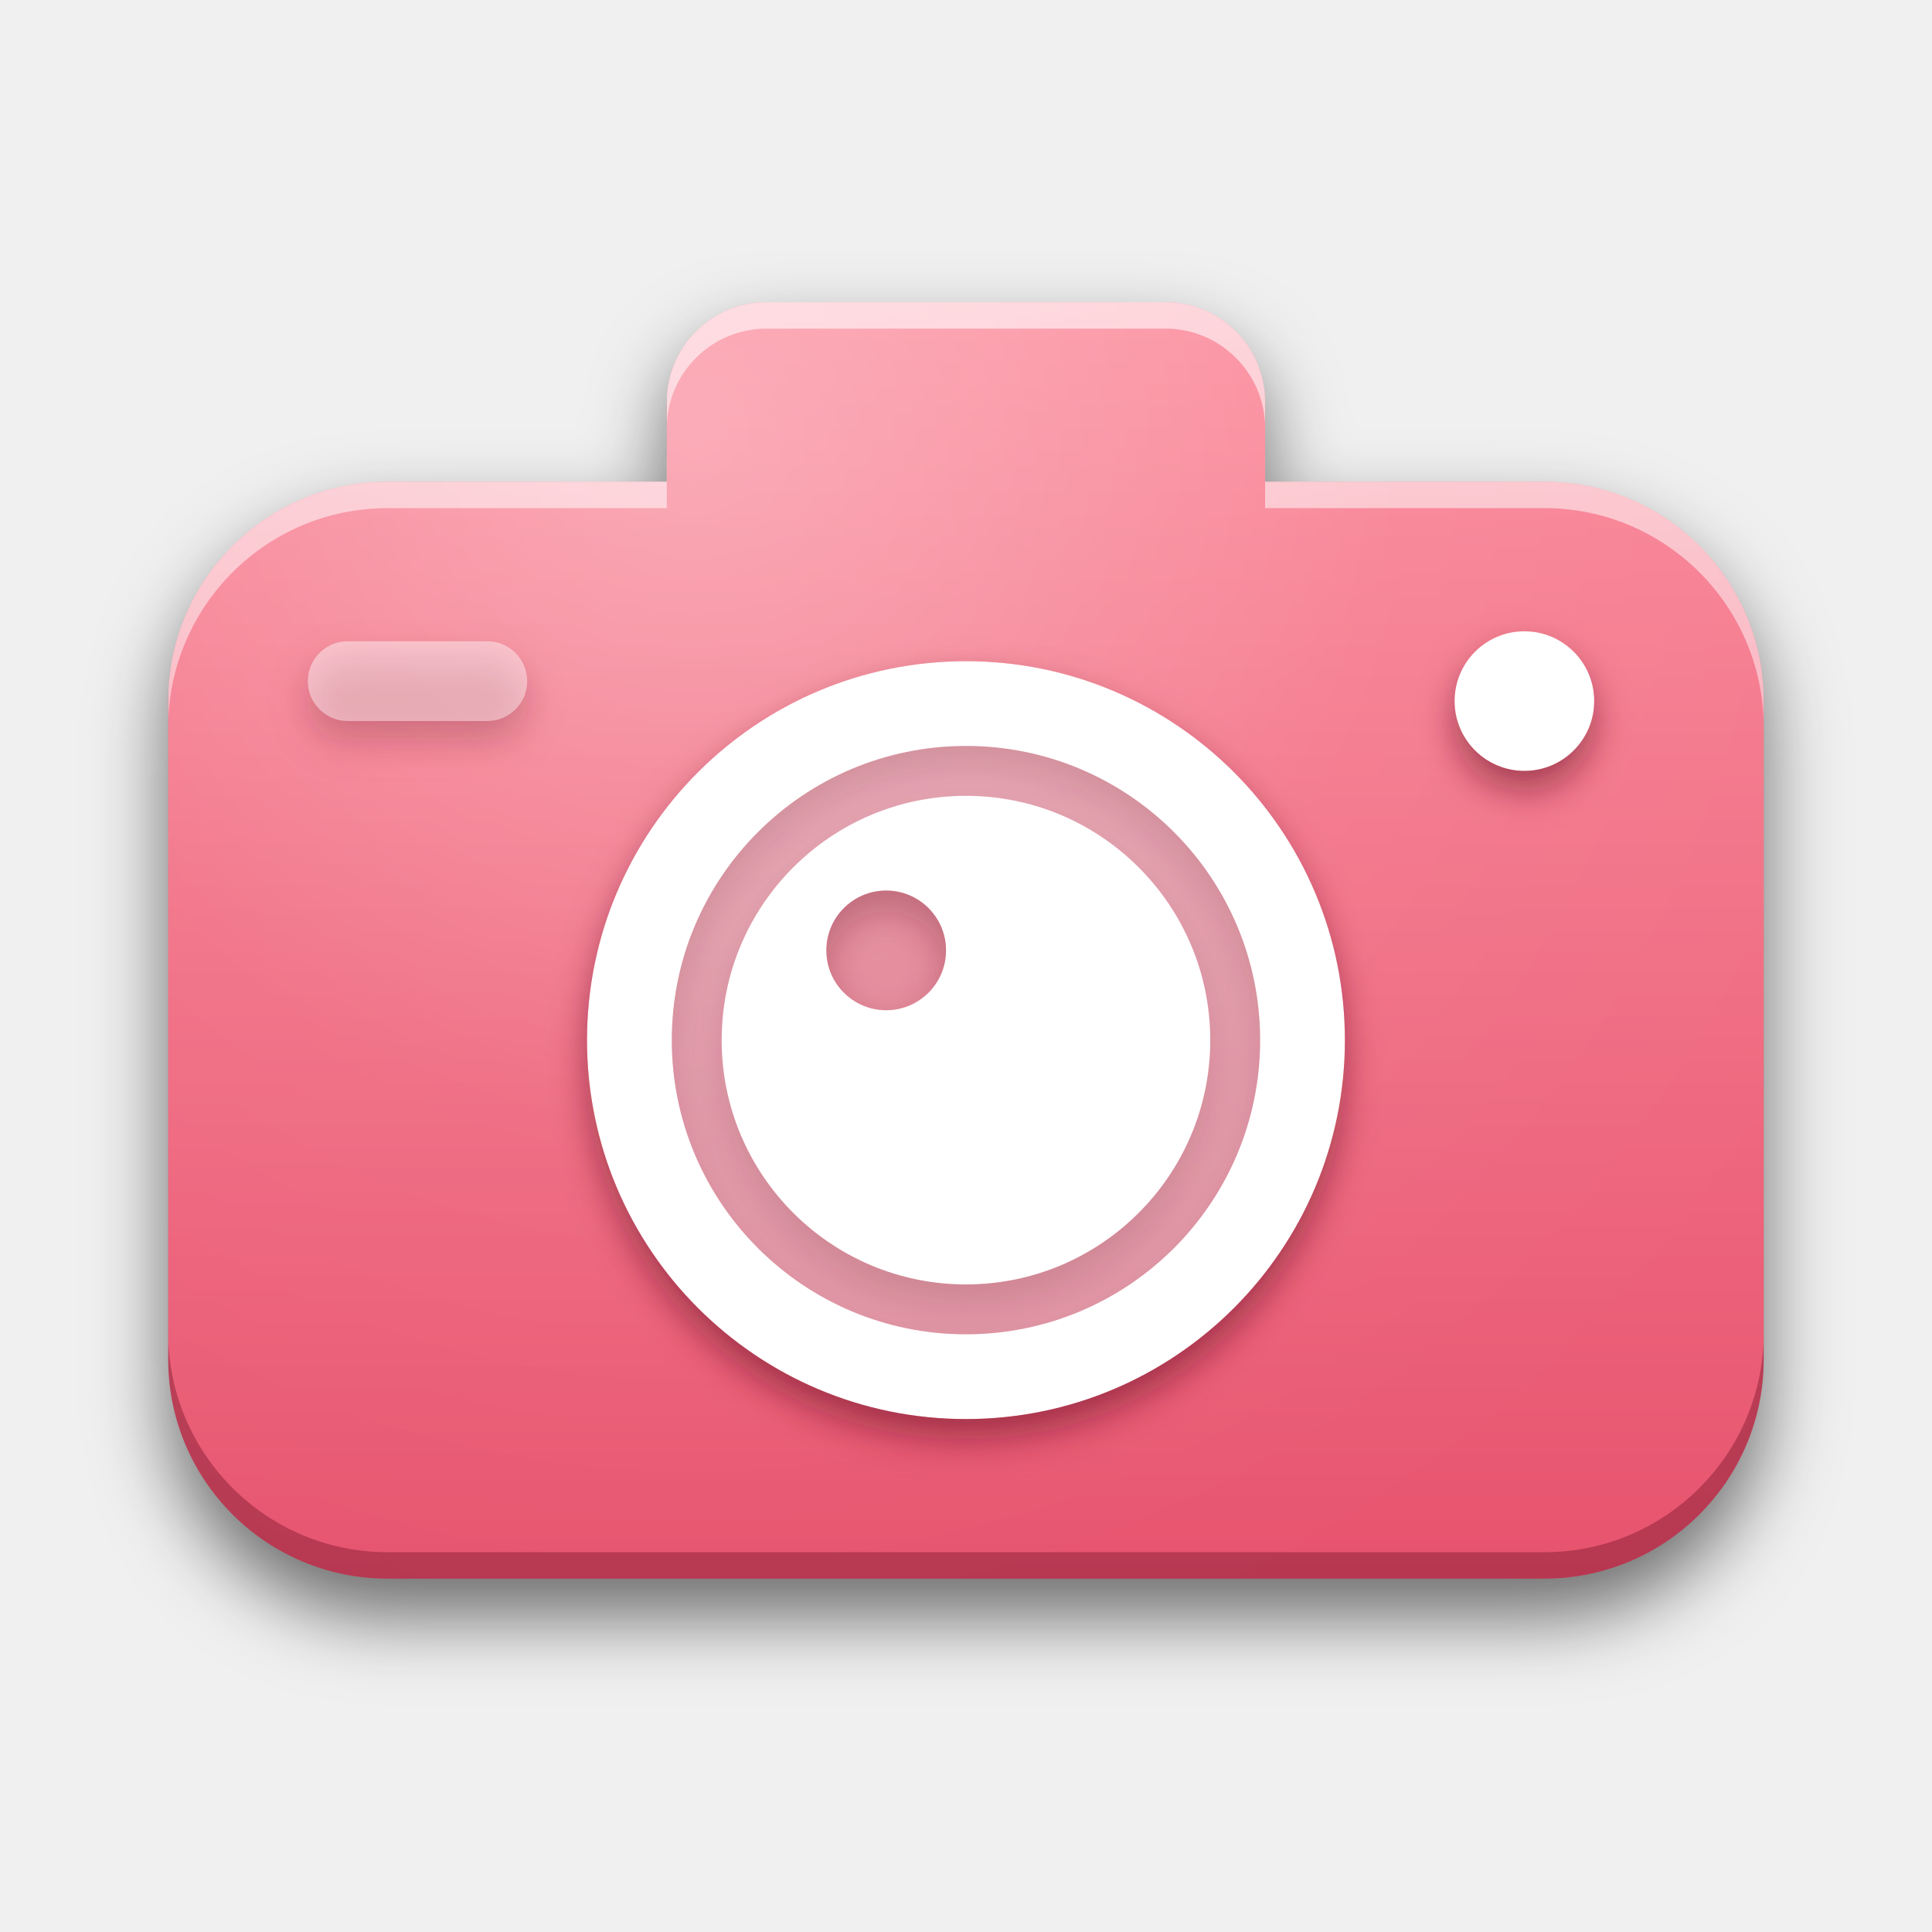
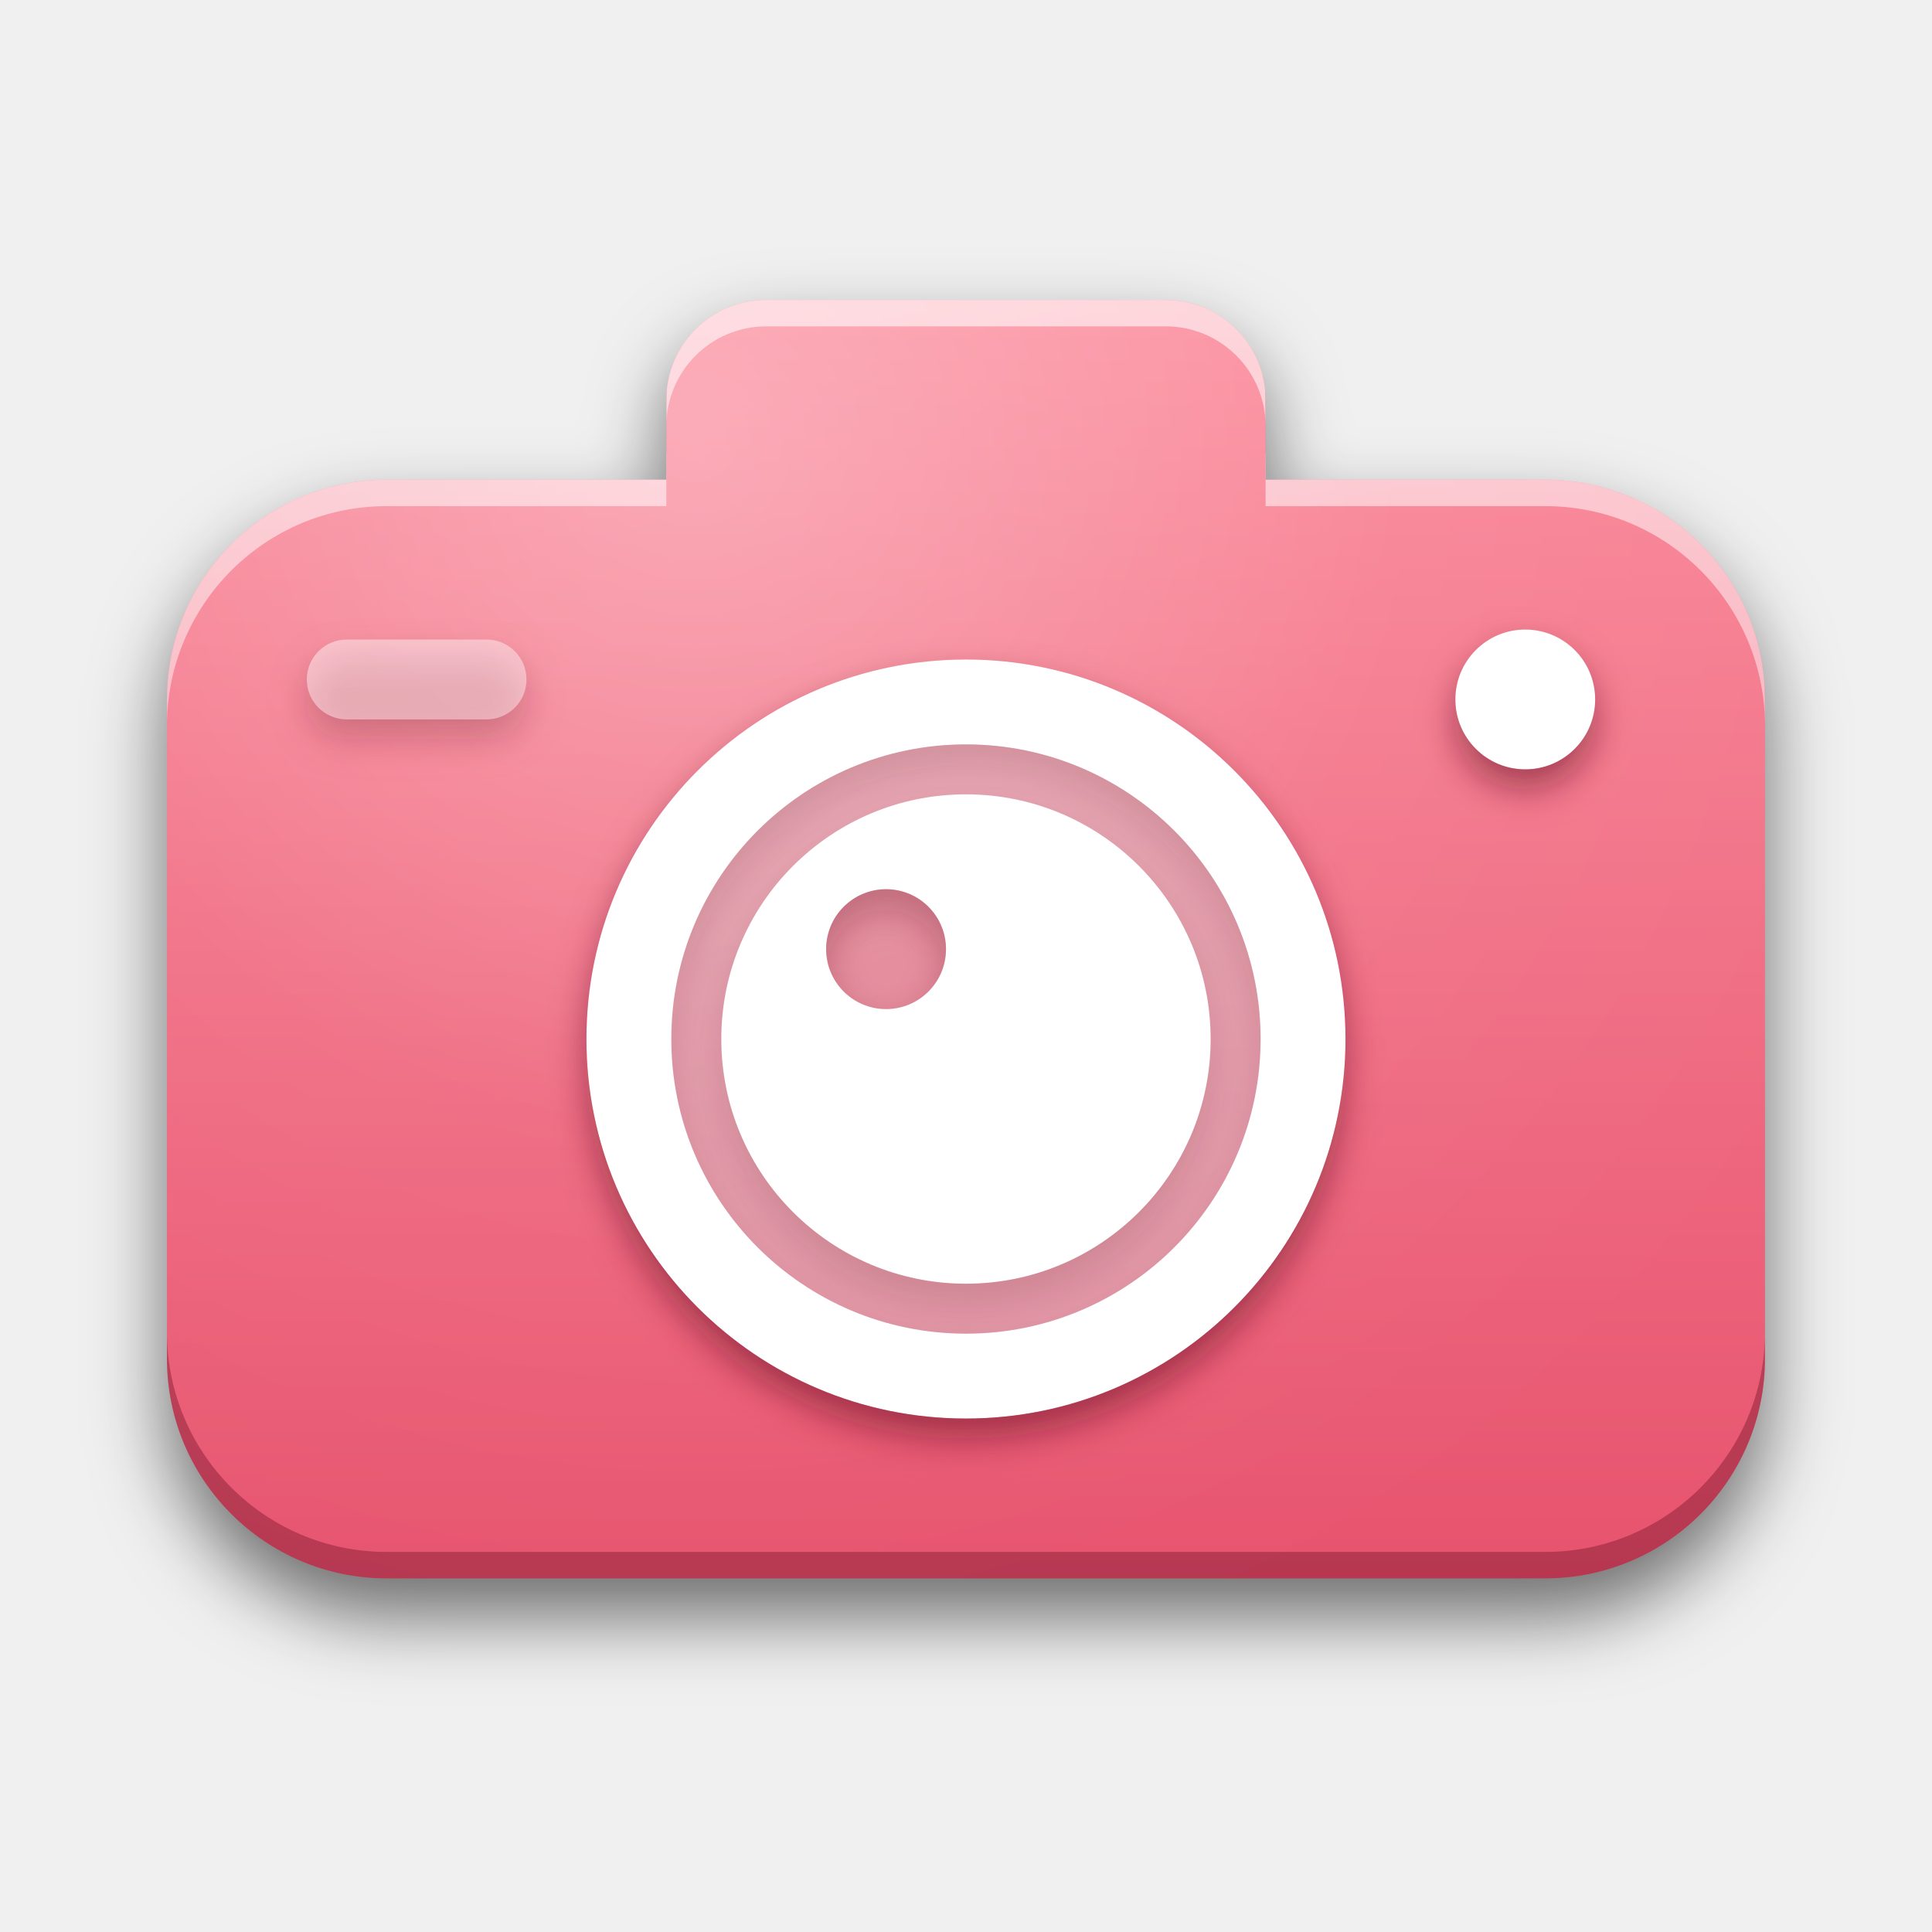
<svg xmlns="http://www.w3.org/2000/svg" viewBox="0 0 256 256" width="256" height="256">
  <defs>
    <linearGradient id="solid" gradientUnits="userSpaceOnUse" x1="0" y1="60" x2="0" y2="200">
      <stop offset="0" stop-color="#FC90A0" />
      <stop offset="1" stop-color="#E6506B" />
    </linearGradient>
    <linearGradient id="paper" gradientUnits="userSpaceOnUse" x1="0" y1="60" x2="0" y2="200">
      <stop offset="0" stop-color="#FFFFFF" />
      <stop offset="1" stop-color="#DADDE3" />
    </linearGradient>
    <filter id="under" x="-30%" y="-30%" width="160%" height="170%">
      <feGaussianBlur stdDeviation="5" />
      <feOffset dy="5" />
    </filter>
    <filter id="lift" x="-20%" y="-20%" width="140%" height="140%">
      <feGaussianBlur stdDeviation="2.4" />
      <feOffset dy="2.6" />
    </filter>
    <radialGradient id="light" gradientUnits="userSpaceOnUse" cx="92" cy="58" r="170">
      <stop offset="0" stop-color="#fff" stop-opacity=".30" />
      <stop offset=".55" stop-color="#fff" stop-opacity=".05" />
      <stop offset="1" stop-color="#fff" stop-opacity="0" />
    </radialGradient>
    <linearGradient id="toplit" gradientUnits="userSpaceOnUse" x1="0" y1="40" x2="0" y2="216">
      <stop offset="0" stop-color="#fff" stop-opacity=".85" />
      <stop offset="1" stop-color="#fff" stop-opacity=".25" />
    </linearGradient>
    <mask id="every" maskUnits="userSpaceOnUse" x="0" y="0" width="256" height="256">
-       <g transform="translate(-37.01 -36.85) scale(1.2891)">
-         <g transform="translate(-3.20 -8.00) scale(1.025)">
-           <rect fill="#fff" x="98" y="66" width="60" height="30" rx="10" />
-           <rect fill="#fff" x="48" y="84" width="160" height="110" rx="22" />
-           <circle fill="#fff" cx="128" cy="140" r="38" />
-           <circle fill="none" stroke="#fff" stroke-opacity=".5" stroke-width="5" cx="128" cy="140" r="27" />
-           <circle fill="#fff" cx="128" cy="140" r="17" />
-           <circle fill="#fff" opacity=".7" cx="120" cy="131" r="6" />
-           <circle fill="#fff" cx="184" cy="106" r="7" />
-           <rect fill="#fff" opacity=".5" x="62" y="100" width="22" height="8" rx="4" />
-         </g>
+       <g transform="translate(-41.40 -47.60) scale(1.3234)">
+         <rect fill="#fff" x="98" y="66" width="60" height="30" rx="10" />
+         <rect fill="#fff" x="48" y="84" width="160" height="110" rx="22" />
+         <circle fill="#fff" cx="128" cy="140" r="38" />
+         <circle fill="none" stroke="#fff" stroke-opacity=".5" stroke-width="5" cx="128" cy="140" r="27" />
+         <circle fill="#fff" cx="128" cy="140" r="17" />
+         <circle fill="#fff" opacity=".7" cx="120" cy="131" r="6" />
+         <circle fill="#fff" cx="184" cy="106" r="7" />
+         <rect fill="#fff" opacity=".5" x="62" y="100" width="22" height="8" rx="4" />
      </g>
    </mask>
    <mask id="body" maskUnits="userSpaceOnUse" x="0" y="0" width="256" height="256">
-       <g transform="translate(-37.01 -36.85) scale(1.2891)">
-         <g transform="translate(-3.20 -8.00) scale(1.025)">
-           <rect fill="#fff" x="98" y="66" width="60" height="30" rx="10" />
-           <rect fill="#fff" x="48" y="84" width="160" height="110" rx="22" />
+       <g transform="translate(-41.40 -47.60) scale(1.3234)">
+         <rect fill="#fff" x="98" y="66" width="60" height="30" rx="10" />
+         <rect fill="#fff" x="48" y="84" width="160" height="110" rx="22" />
+         <circle fill="#000" cx="128" cy="140" r="38" />
+         <circle fill="none" stroke="#fff" stroke-opacity=".5" stroke-width="5" cx="128" cy="140" r="27" />
+         <circle fill="#000" cx="128" cy="140" r="17" />
+         <circle fill="#fff" opacity=".7" cx="120" cy="131" r="6" />
+         <circle fill="#000" cx="184" cy="106" r="7" />
+         <rect fill="#000" opacity=".5" x="62" y="100" width="22" height="8" rx="4" />
+       </g>
+     </mask>
+     <mask id="detail" maskUnits="userSpaceOnUse" x="0" y="0" width="256" height="256">
+       <g transform="translate(-41.40 -47.60) scale(1.3234)">
+         <rect fill="#000" x="98" y="66" width="60" height="30" rx="10" />
+         <rect fill="#000" x="48" y="84" width="160" height="110" rx="22" />
+         <circle fill="#fff" cx="128" cy="140" r="38" />
+         <circle fill="none" stroke="#000" stroke-opacity=".5" stroke-width="5" cx="128" cy="140" r="27" />
+         <circle fill="#fff" cx="128" cy="140" r="17" />
+         <circle fill="#000" opacity=".7" cx="120" cy="131" r="6" />
+         <circle fill="#fff" cx="184" cy="106" r="7" />
+         <rect fill="#fff" opacity=".5" x="62" y="100" width="22" height="8" rx="4" />
+       </g>
+     </mask>
+     <mask id="top" maskUnits="userSpaceOnUse" x="0" y="0" width="256" height="256">
+       <g transform="translate(-41.40 -47.60) scale(1.3234)">
+         <rect fill="#fff" x="98" y="66" width="60" height="30" rx="10" />
+         <rect fill="#fff" x="48" y="84" width="160" height="110" rx="22" />
+         <circle fill="#fff" cx="128" cy="140" r="38" />
+         <circle fill="none" stroke="#fff" stroke-opacity=".5" stroke-width="5" cx="128" cy="140" r="27" />
+         <circle fill="#fff" cx="128" cy="140" r="17" />
+         <circle fill="#fff" opacity=".7" cx="120" cy="131" r="6" />
+         <circle fill="#fff" cx="184" cy="106" r="7" />
+         <rect fill="#fff" opacity=".5" x="62" y="100" width="22" height="8" rx="4" />
+       </g>
+       <g transform="translate(0 3.5)">
+         <g transform="translate(-41.40 -47.60) scale(1.3234)">
+           <rect fill="#000" x="98" y="66" width="60" height="30" rx="10" />
+           <rect fill="#000" x="48" y="84" width="160" height="110" rx="22" />
          <circle fill="#000" cx="128" cy="140" r="38" />
-           <circle fill="none" stroke="#fff" stroke-opacity=".5" stroke-width="5" cx="128" cy="140" r="27" />
+           <circle fill="none" stroke="#000" stroke-opacity=".5" stroke-width="5" cx="128" cy="140" r="27" />
          <circle fill="#000" cx="128" cy="140" r="17" />
-           <circle fill="#fff" opacity=".7" cx="120" cy="131" r="6" />
+           <circle fill="#000" opacity=".7" cx="120" cy="131" r="6" />
          <circle fill="#000" cx="184" cy="106" r="7" />
          <rect fill="#000" opacity=".5" x="62" y="100" width="22" height="8" rx="4" />
        </g>
      </g>
    </mask>
-     <mask id="detail" maskUnits="userSpaceOnUse" x="0" y="0" width="256" height="256">
-       <g transform="translate(-37.01 -36.85) scale(1.2891)">
-         <g transform="translate(-3.20 -8.00) scale(1.025)">
+     <mask id="base" maskUnits="userSpaceOnUse" x="0" y="0" width="256" height="256">
+       <g transform="translate(-41.40 -47.60) scale(1.3234)">
+         <rect fill="#fff" x="98" y="66" width="60" height="30" rx="10" />
+         <rect fill="#fff" x="48" y="84" width="160" height="110" rx="22" />
+         <circle fill="#fff" cx="128" cy="140" r="38" />
+         <circle fill="none" stroke="#fff" stroke-opacity=".5" stroke-width="5" cx="128" cy="140" r="27" />
+         <circle fill="#fff" cx="128" cy="140" r="17" />
+         <circle fill="#fff" opacity=".7" cx="120" cy="131" r="6" />
+         <circle fill="#fff" cx="184" cy="106" r="7" />
+         <rect fill="#fff" opacity=".5" x="62" y="100" width="22" height="8" rx="4" />
+       </g>
+       <g transform="translate(0 -3.5)">
+         <g transform="translate(-41.40 -47.60) scale(1.3234)">
          <rect fill="#000" x="98" y="66" width="60" height="30" rx="10" />
          <rect fill="#000" x="48" y="84" width="160" height="110" rx="22" />
-           <circle fill="#fff" cx="128" cy="140" r="38" />
+           <circle fill="#000" cx="128" cy="140" r="38" />
          <circle fill="none" stroke="#000" stroke-opacity=".5" stroke-width="5" cx="128" cy="140" r="27" />
-           <circle fill="#fff" cx="128" cy="140" r="17" />
+           <circle fill="#000" cx="128" cy="140" r="17" />
          <circle fill="#000" opacity=".7" cx="120" cy="131" r="6" />
-           <circle fill="#fff" cx="184" cy="106" r="7" />
-           <rect fill="#fff" opacity=".5" x="62" y="100" width="22" height="8" rx="4" />
-         </g>
-       </g>
-     </mask>
-     <mask id="top" maskUnits="userSpaceOnUse" x="0" y="0" width="256" height="256">
-       <g transform="translate(-37.01 -36.85) scale(1.2891)">
-         <g transform="translate(-3.20 -8.00) scale(1.025)">
-           <rect fill="#fff" x="98" y="66" width="60" height="30" rx="10" />
-           <rect fill="#fff" x="48" y="84" width="160" height="110" rx="22" />
-           <circle fill="#fff" cx="128" cy="140" r="38" />
-           <circle fill="none" stroke="#fff" stroke-opacity=".5" stroke-width="5" cx="128" cy="140" r="27" />
-           <circle fill="#fff" cx="128" cy="140" r="17" />
-           <circle fill="#fff" opacity=".7" cx="120" cy="131" r="6" />
-           <circle fill="#fff" cx="184" cy="106" r="7" />
-           <rect fill="#fff" opacity=".5" x="62" y="100" width="22" height="8" rx="4" />
-         </g>
-       </g>
-       <g transform="translate(0 3.5)">
-         <g transform="translate(-37.01 -36.85) scale(1.2891)">
-           <g transform="translate(-3.20 -8.00) scale(1.025)">
-             <rect fill="#000" x="98" y="66" width="60" height="30" rx="10" />
-             <rect fill="#000" x="48" y="84" width="160" height="110" rx="22" />
-             <circle fill="#000" cx="128" cy="140" r="38" />
-             <circle fill="none" stroke="#000" stroke-opacity=".5" stroke-width="5" cx="128" cy="140" r="27" />
-             <circle fill="#000" cx="128" cy="140" r="17" />
-             <circle fill="#000" opacity=".7" cx="120" cy="131" r="6" />
-             <circle fill="#000" cx="184" cy="106" r="7" />
-             <rect fill="#000" opacity=".5" x="62" y="100" width="22" height="8" rx="4" />
-           </g>
-         </g>
-       </g>
-     </mask>
-     <mask id="base" maskUnits="userSpaceOnUse" x="0" y="0" width="256" height="256">
-       <g transform="translate(-37.01 -36.85) scale(1.2891)">
-         <g transform="translate(-3.20 -8.00) scale(1.025)">
-           <rect fill="#fff" x="98" y="66" width="60" height="30" rx="10" />
-           <rect fill="#fff" x="48" y="84" width="160" height="110" rx="22" />
-           <circle fill="#fff" cx="128" cy="140" r="38" />
-           <circle fill="none" stroke="#fff" stroke-opacity=".5" stroke-width="5" cx="128" cy="140" r="27" />
-           <circle fill="#fff" cx="128" cy="140" r="17" />
-           <circle fill="#fff" opacity=".7" cx="120" cy="131" r="6" />
-           <circle fill="#fff" cx="184" cy="106" r="7" />
-           <rect fill="#fff" opacity=".5" x="62" y="100" width="22" height="8" rx="4" />
-         </g>
-       </g>
-       <g transform="translate(0 -3.5)">
-         <g transform="translate(-37.01 -36.85) scale(1.2891)">
-           <g transform="translate(-3.20 -8.00) scale(1.025)">
-             <rect fill="#000" x="98" y="66" width="60" height="30" rx="10" />
-             <rect fill="#000" x="48" y="84" width="160" height="110" rx="22" />
-             <circle fill="#000" cx="128" cy="140" r="38" />
-             <circle fill="none" stroke="#000" stroke-opacity=".5" stroke-width="5" cx="128" cy="140" r="27" />
-             <circle fill="#000" cx="128" cy="140" r="17" />
-             <circle fill="#000" opacity=".7" cx="120" cy="131" r="6" />
-             <circle fill="#000" cx="184" cy="106" r="7" />
-             <rect fill="#000" opacity=".5" x="62" y="100" width="22" height="8" rx="4" />
-           </g>
+           <circle fill="#000" cx="184" cy="106" r="7" />
+           <rect fill="#000" opacity=".5" x="62" y="100" width="22" height="8" rx="4" />
        </g>
      </g>
    </mask>
  </defs>
  <g opacity=".55" filter="url(#under)">
-     <g transform="translate(-37.01 -36.85) scale(1.2891)">
-       <g transform="translate(-3.20 -8.00) scale(1.025)">
-         <rect fill="#000" x="98" y="66" width="60" height="30" rx="10" />
-         <rect fill="#000" x="48" y="84" width="160" height="110" rx="22" />
-         <circle fill="#000" cx="128" cy="140" r="38" />
-         <circle fill="none" stroke="#000" stroke-opacity=".5" stroke-width="5" cx="128" cy="140" r="27" />
-         <circle fill="#000" cx="128" cy="140" r="17" />
-         <circle fill="#000" opacity=".7" cx="120" cy="131" r="6" />
-         <circle fill="#000" cx="184" cy="106" r="7" />
-         <rect fill="#000" opacity=".5" x="62" y="100" width="22" height="8" rx="4" />
-       </g>
+     <g transform="translate(-41.40 -47.60) scale(1.3234)">
+       <rect fill="#000" x="98" y="66" width="60" height="30" rx="10" />
+       <rect fill="#000" x="48" y="84" width="160" height="110" rx="22" />
+       <circle fill="#000" cx="128" cy="140" r="38" />
+       <circle fill="none" stroke="#000" stroke-opacity=".5" stroke-width="5" cx="128" cy="140" r="27" />
+       <circle fill="#000" cx="128" cy="140" r="17" />
+       <circle fill="#000" opacity=".7" cx="120" cy="131" r="6" />
+       <circle fill="#000" cx="184" cy="106" r="7" />
+       <rect fill="#000" opacity=".5" x="62" y="100" width="22" height="8" rx="4" />
    </g>
  </g>
-   <g transform="translate(-37.01 -36.85) scale(1.2891)">
-     <g transform="translate(-3.20 -8.00) scale(1.025)">
-       <rect fill="url(#solid)" x="98" y="66" width="60" height="30" rx="10" />
-       <rect fill="url(#solid)" x="48" y="84" width="160" height="110" rx="22" />
-       <circle fill="#FFFFFF" cx="128" cy="140" r="38" />
-       <circle fill="none" stroke="url(#solid)" stroke-opacity=".5" stroke-width="5" cx="128" cy="140" r="27" />
-       <circle fill="#FFFFFF" cx="128" cy="140" r="17" />
-       <circle fill="url(#solid)" opacity=".7" cx="120" cy="131" r="6" />
-       <circle fill="#FFFFFF" cx="184" cy="106" r="7" />
-       <rect fill="#FFFFFF" opacity=".5" x="62" y="100" width="22" height="8" rx="4" />
-     </g>
+   <g transform="translate(-41.40 -47.60) scale(1.3234)">
+     <rect fill="url(#solid)" x="98" y="66" width="60" height="30" rx="10" />
+     <rect fill="url(#solid)" x="48" y="84" width="160" height="110" rx="22" />
+     <circle fill="#FFFFFF" cx="128" cy="140" r="38" />
+     <circle fill="none" stroke="url(#solid)" stroke-opacity=".5" stroke-width="5" cx="128" cy="140" r="27" />
+     <circle fill="#FFFFFF" cx="128" cy="140" r="17" />
+     <circle fill="url(#solid)" opacity=".7" cx="120" cy="131" r="6" />
+     <circle fill="#FFFFFF" cx="184" cy="106" r="7" />
+     <rect fill="#FFFFFF" opacity=".5" x="62" y="100" width="22" height="8" rx="4" />
  </g>
  <rect width="256" height="256" fill="url(#light)" mask="url(#body)" />
  <g mask="url(#body)">
    <g filter="url(#lift)" opacity=".55">
      <rect width="256" height="256" fill="#680A21" mask="url(#detail)" />
    </g>
  </g>
  <rect width="256" height="256" fill="url(#toplit)" mask="url(#top)" opacity=".7" />
  <rect width="256" height="256" fill="#680A21" mask="url(#base)" opacity=".38" />
</svg>
